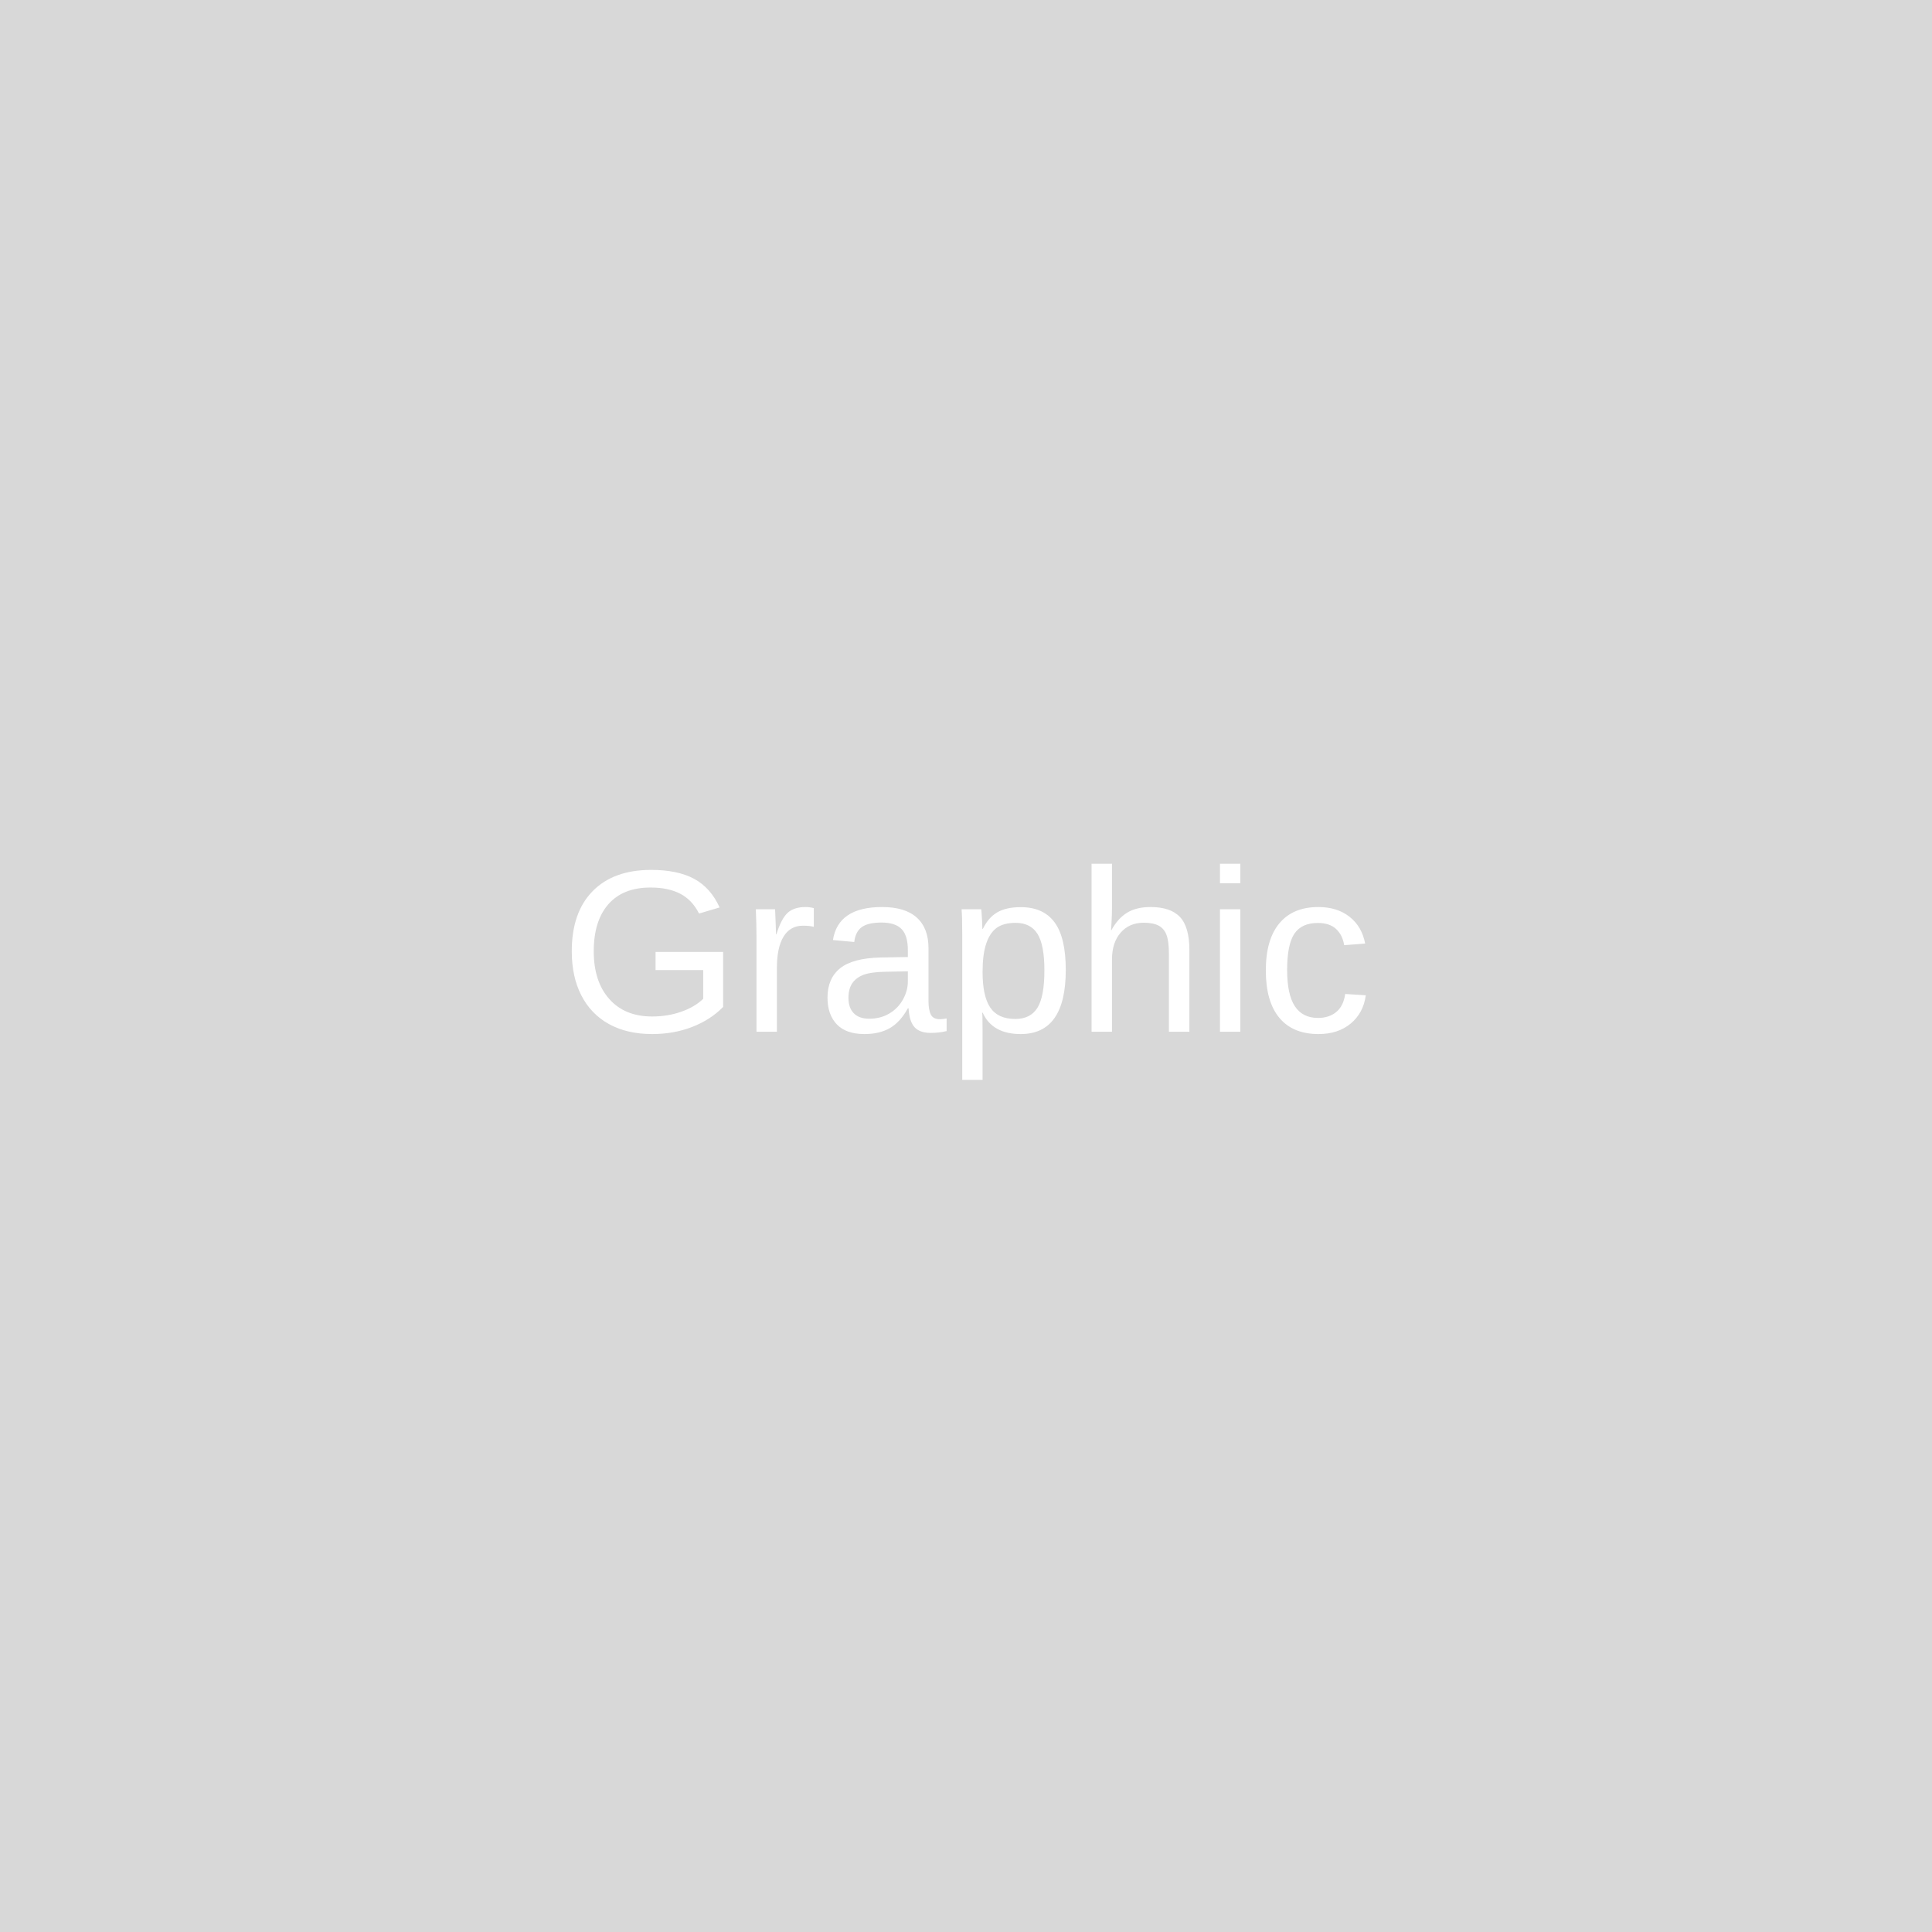
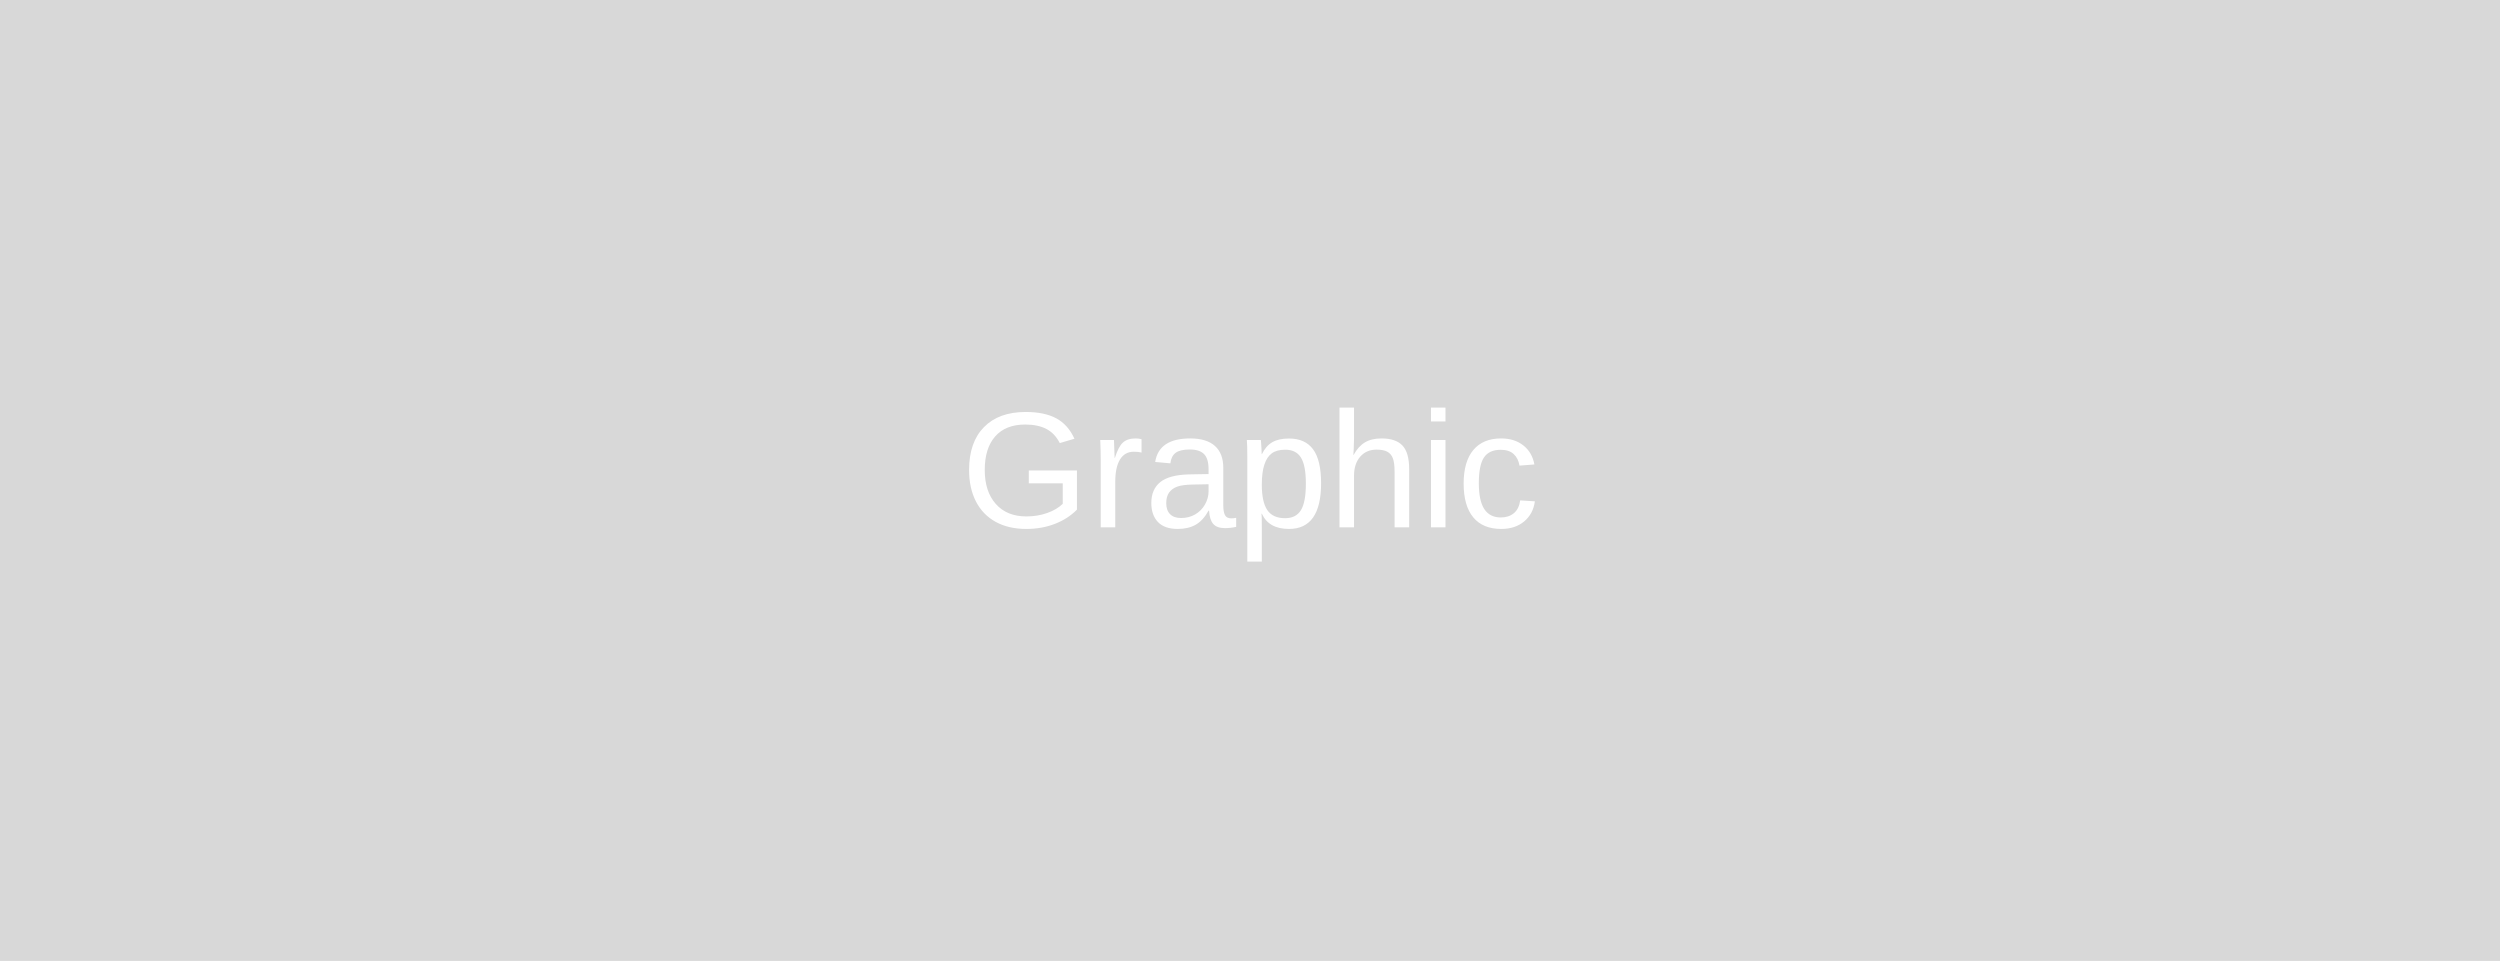
- <svg xmlns="http://www.w3.org/2000/svg" width="500" height="500">
-   <rect width="500" height="500" style="fill:#D8D8D8;" />
+ <svg xmlns="http://www.w3.org/2000/svg" width="908" height="349">
+   <rect width="908" height="349" style="fill:#D8D8D8;" />
  <text fill="#ffffff" font-size="60" font-family="Arial" x="50%" y="50%" dominant-baseline="middle" text-anchor="middle">Graphic</text>
</svg>
